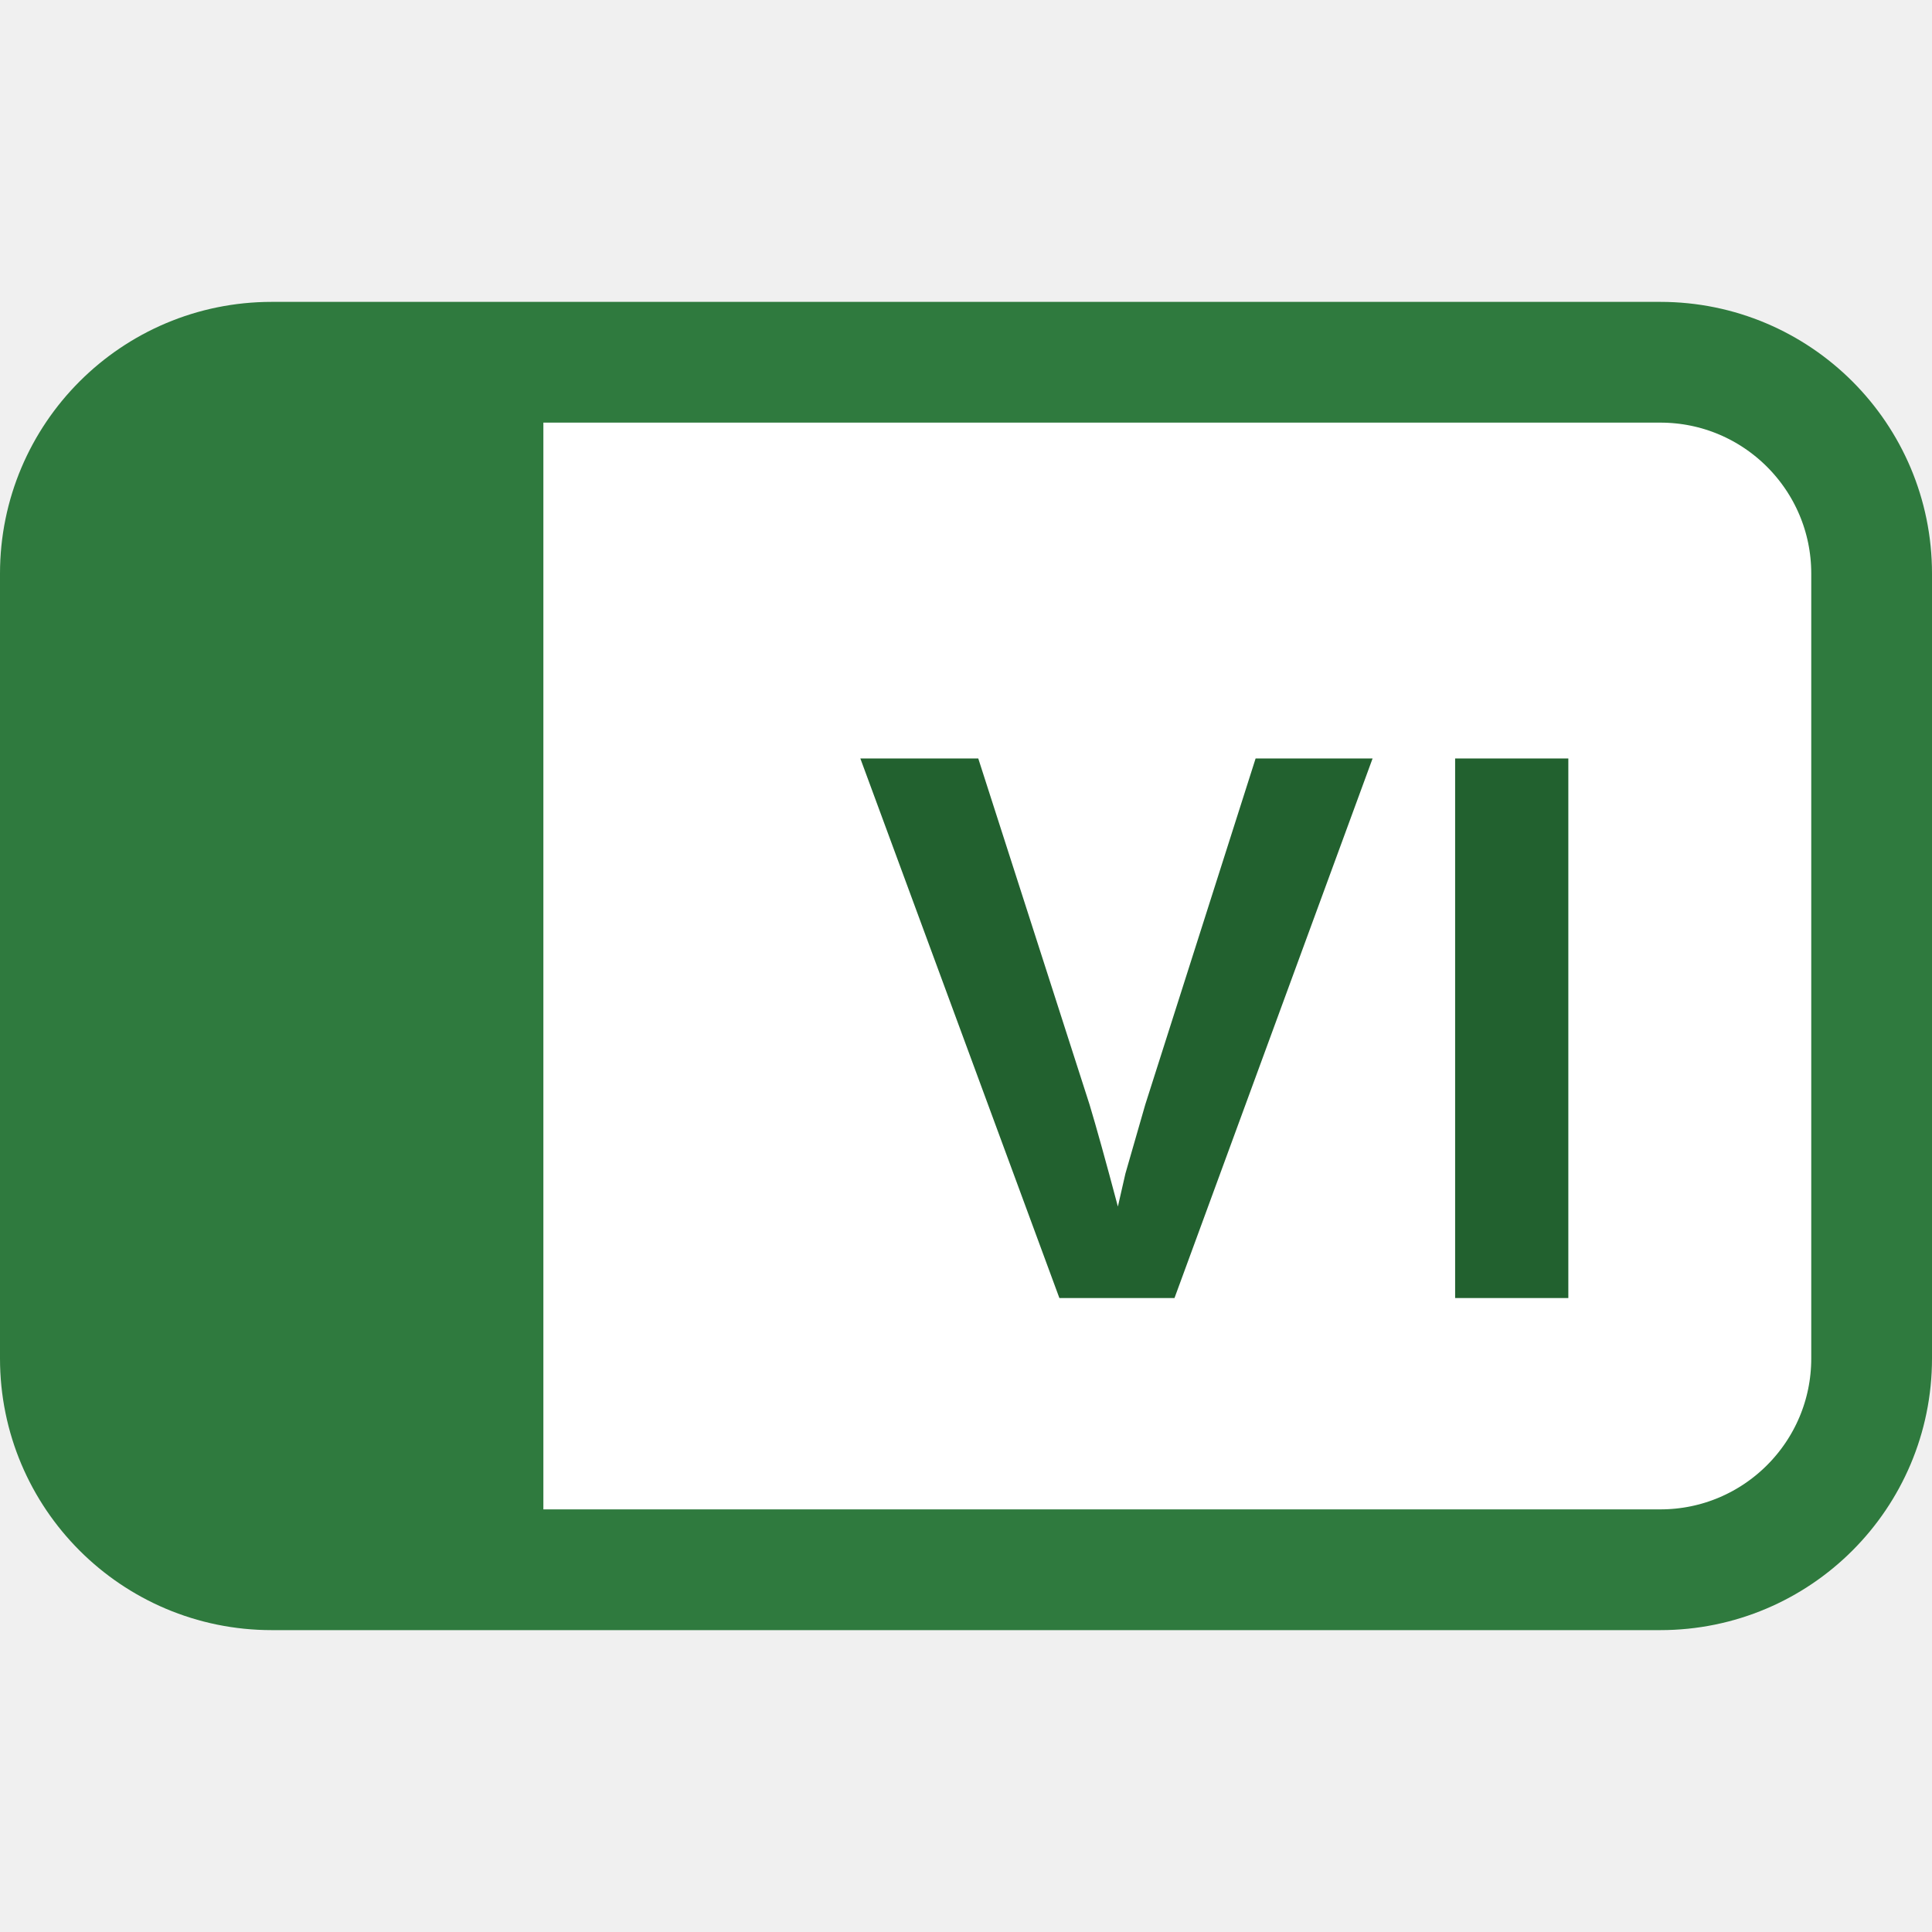
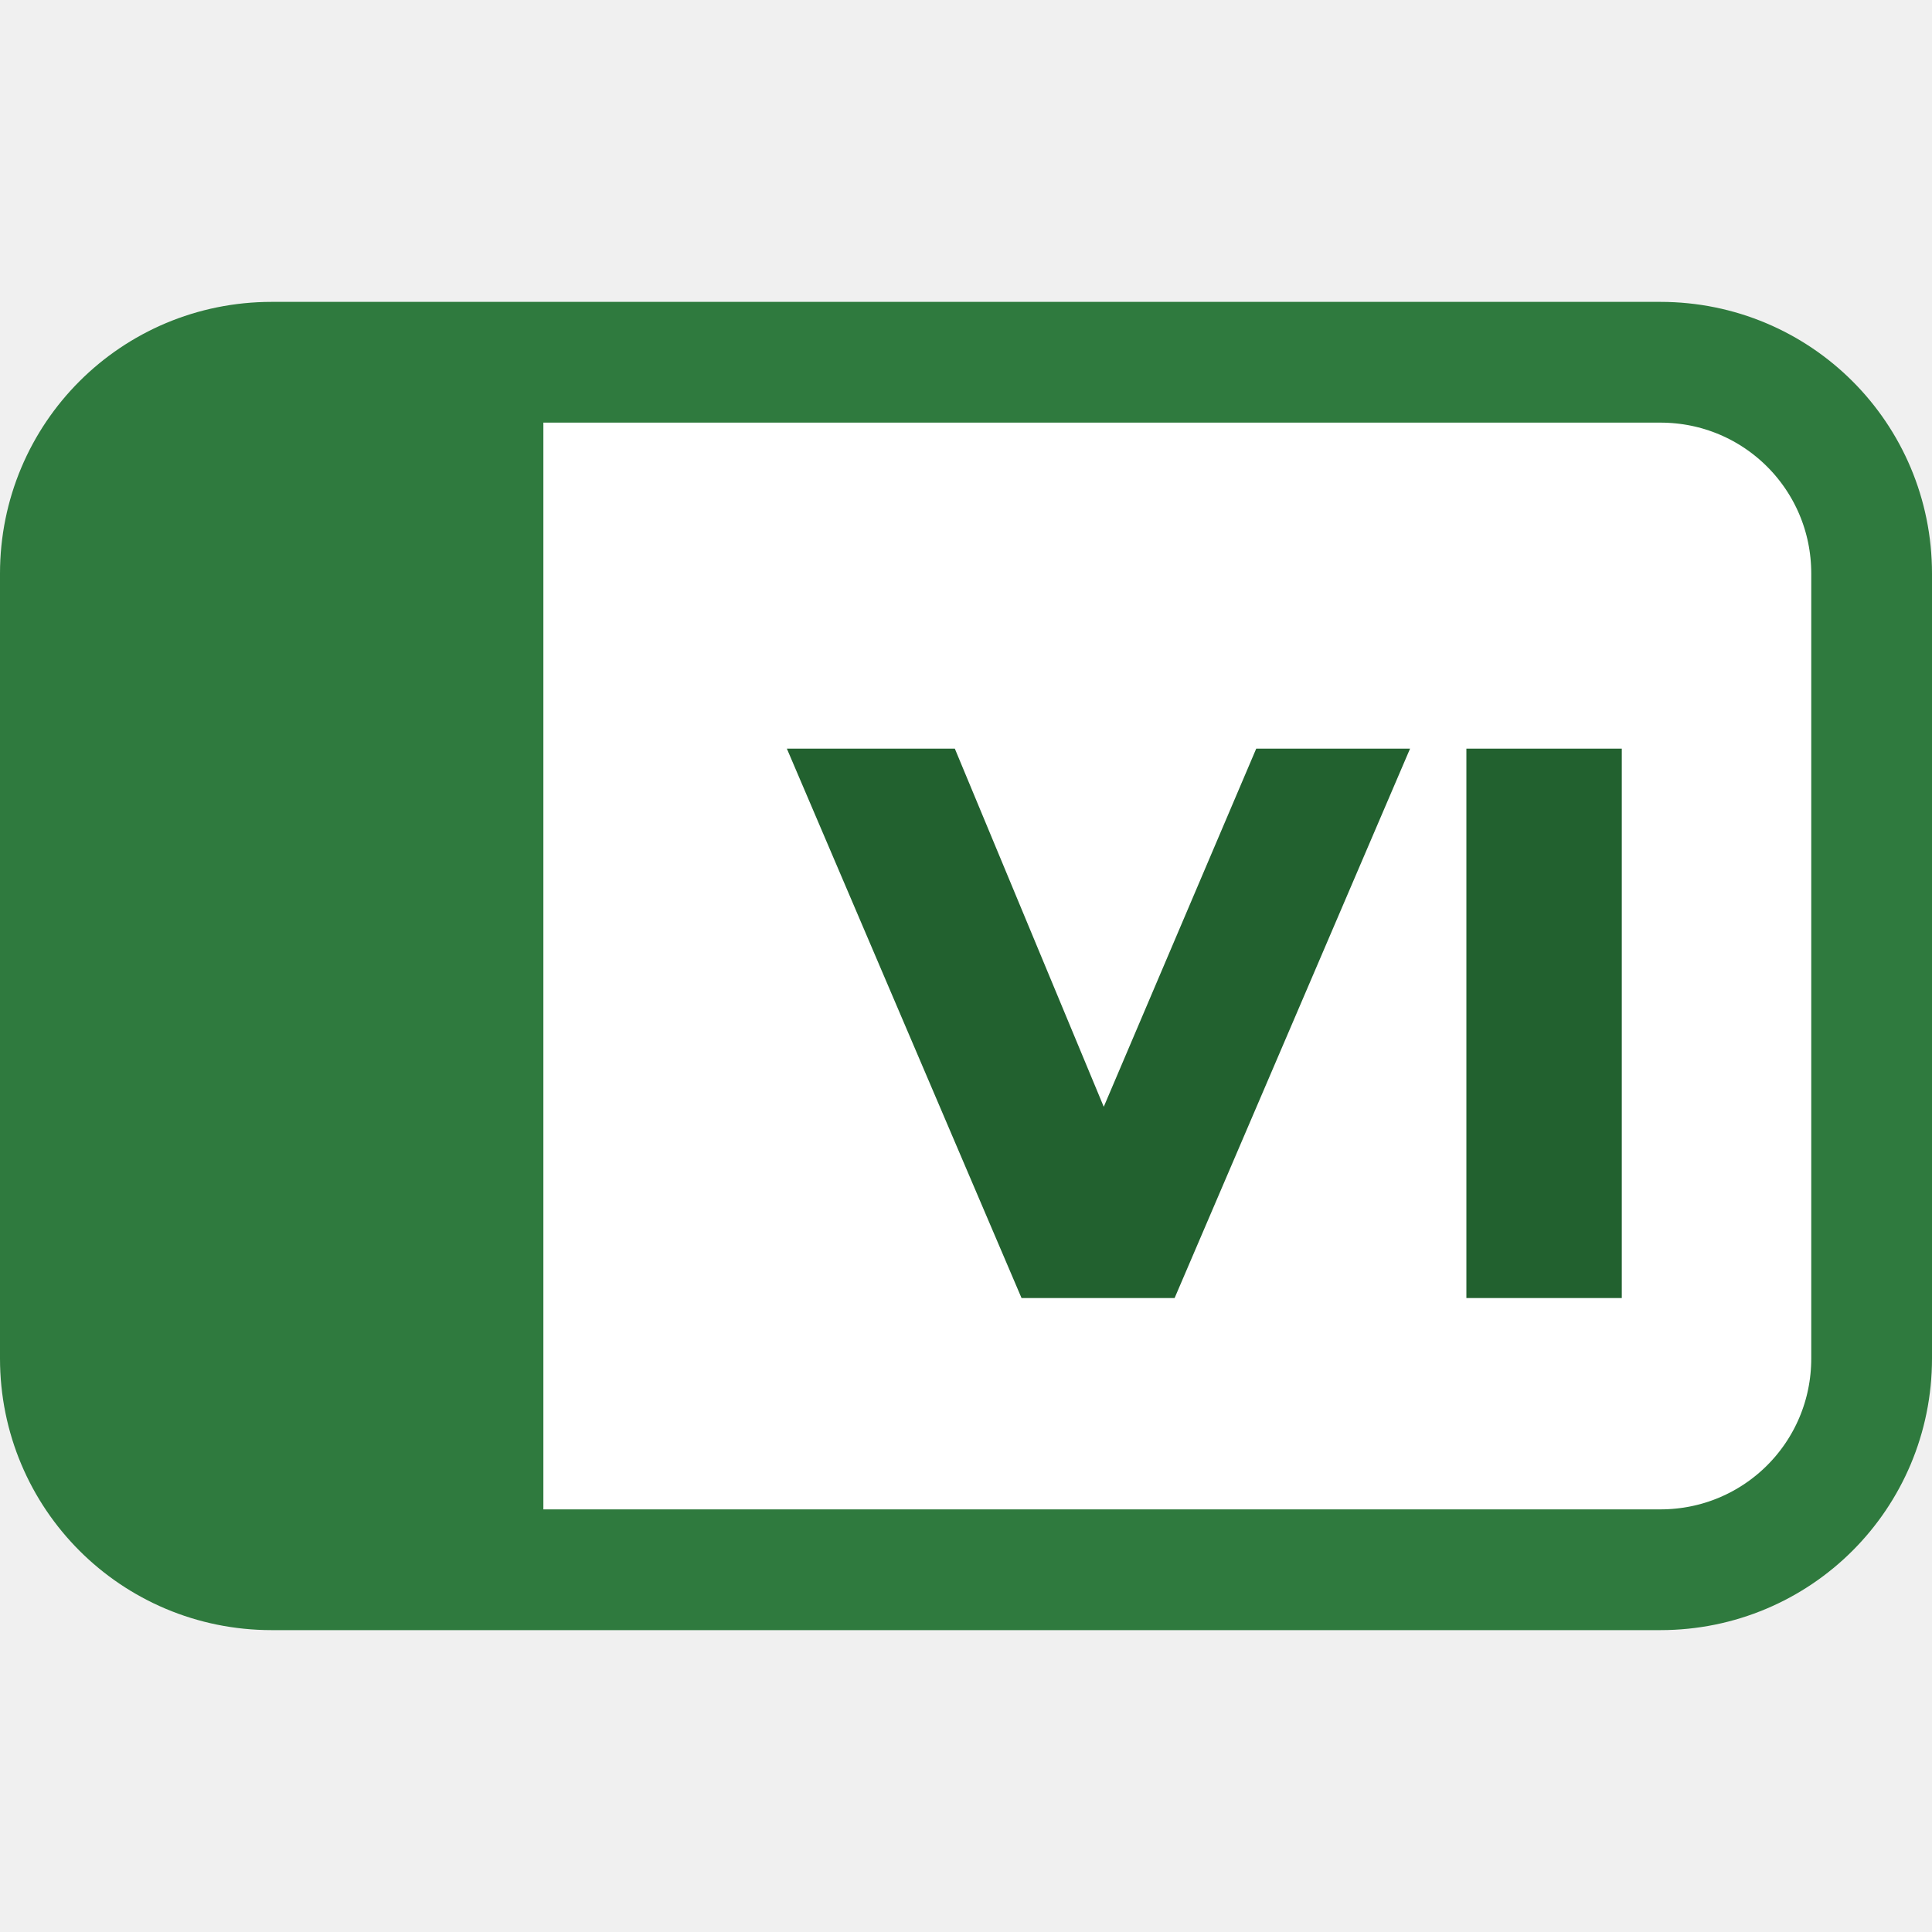
- <svg xmlns="http://www.w3.org/2000/svg" viewBox="0 0 32 32" fill="none">
-   <rect x="1" y="6" width="30" height="20" rx="3.5" ry="3.5" fill="#ffffff" stroke="#2f7a3e" stroke-width="2" />
-   <path d="M1 9.5 A3.5 3.5 0 0 1 4.5 6 H9 V26 H4.5 A3.5 3.5 0 0 1 1 22.5 Z" fill="#2f7a3e" />
-   <text x="20.5" y="21.5" text-anchor="middle" font-family="Montserrat, 'Helvetica Neue', Arial, sans-serif" font-weight="800" font-size="13" letter-spacing="0.4" fill="#22612f">VI</text>
+ <svg xmlns="http://www.w3.org/2000/svg" version="1.1" viewBox="0 0 32 32" fill="none" id="svg1" width="32" height="32">
+   <defs id="defs1" />
+   <path id="rect1" style="fill:#ffffff;stroke:#2f7a3e;stroke-width:2" d="m 4.5,6 h 23 C 29.439,6 31,7.561 31,9.5 v 13 C 31,24.439 29.439,26 27.5,26 H 4.5 C 2.561,26 1,24.439 1,22.5 V 9.5 C 1,7.561 2.561,6 4.5,6 Z" />
+   <path d="M1 9.5 A3.5 3.5 0 0 1 4.5 6 H9 V26 H4.5 A3.5 3.5 0 0 1 1 22.5 Z" fill="#2f7a3e" id="path1" />
+   <path d="m 16.92,21.5 -3.887,-9.1 h 2.782 l 3.276,7.878 h -1.638 l 3.354,-7.878 h 2.548 l -3.9,9.1 z m 7.368,0 v -9.1 h 2.574 v 9.1 z" id="text1" style="font-weight:800;font-size:13px;font-family:Montserrat, 'Helvetica Neue', Arial, sans-serif;letter-spacing:0.4;text-anchor:middle;fill:#22612f" aria-label="VI" />
</svg>
